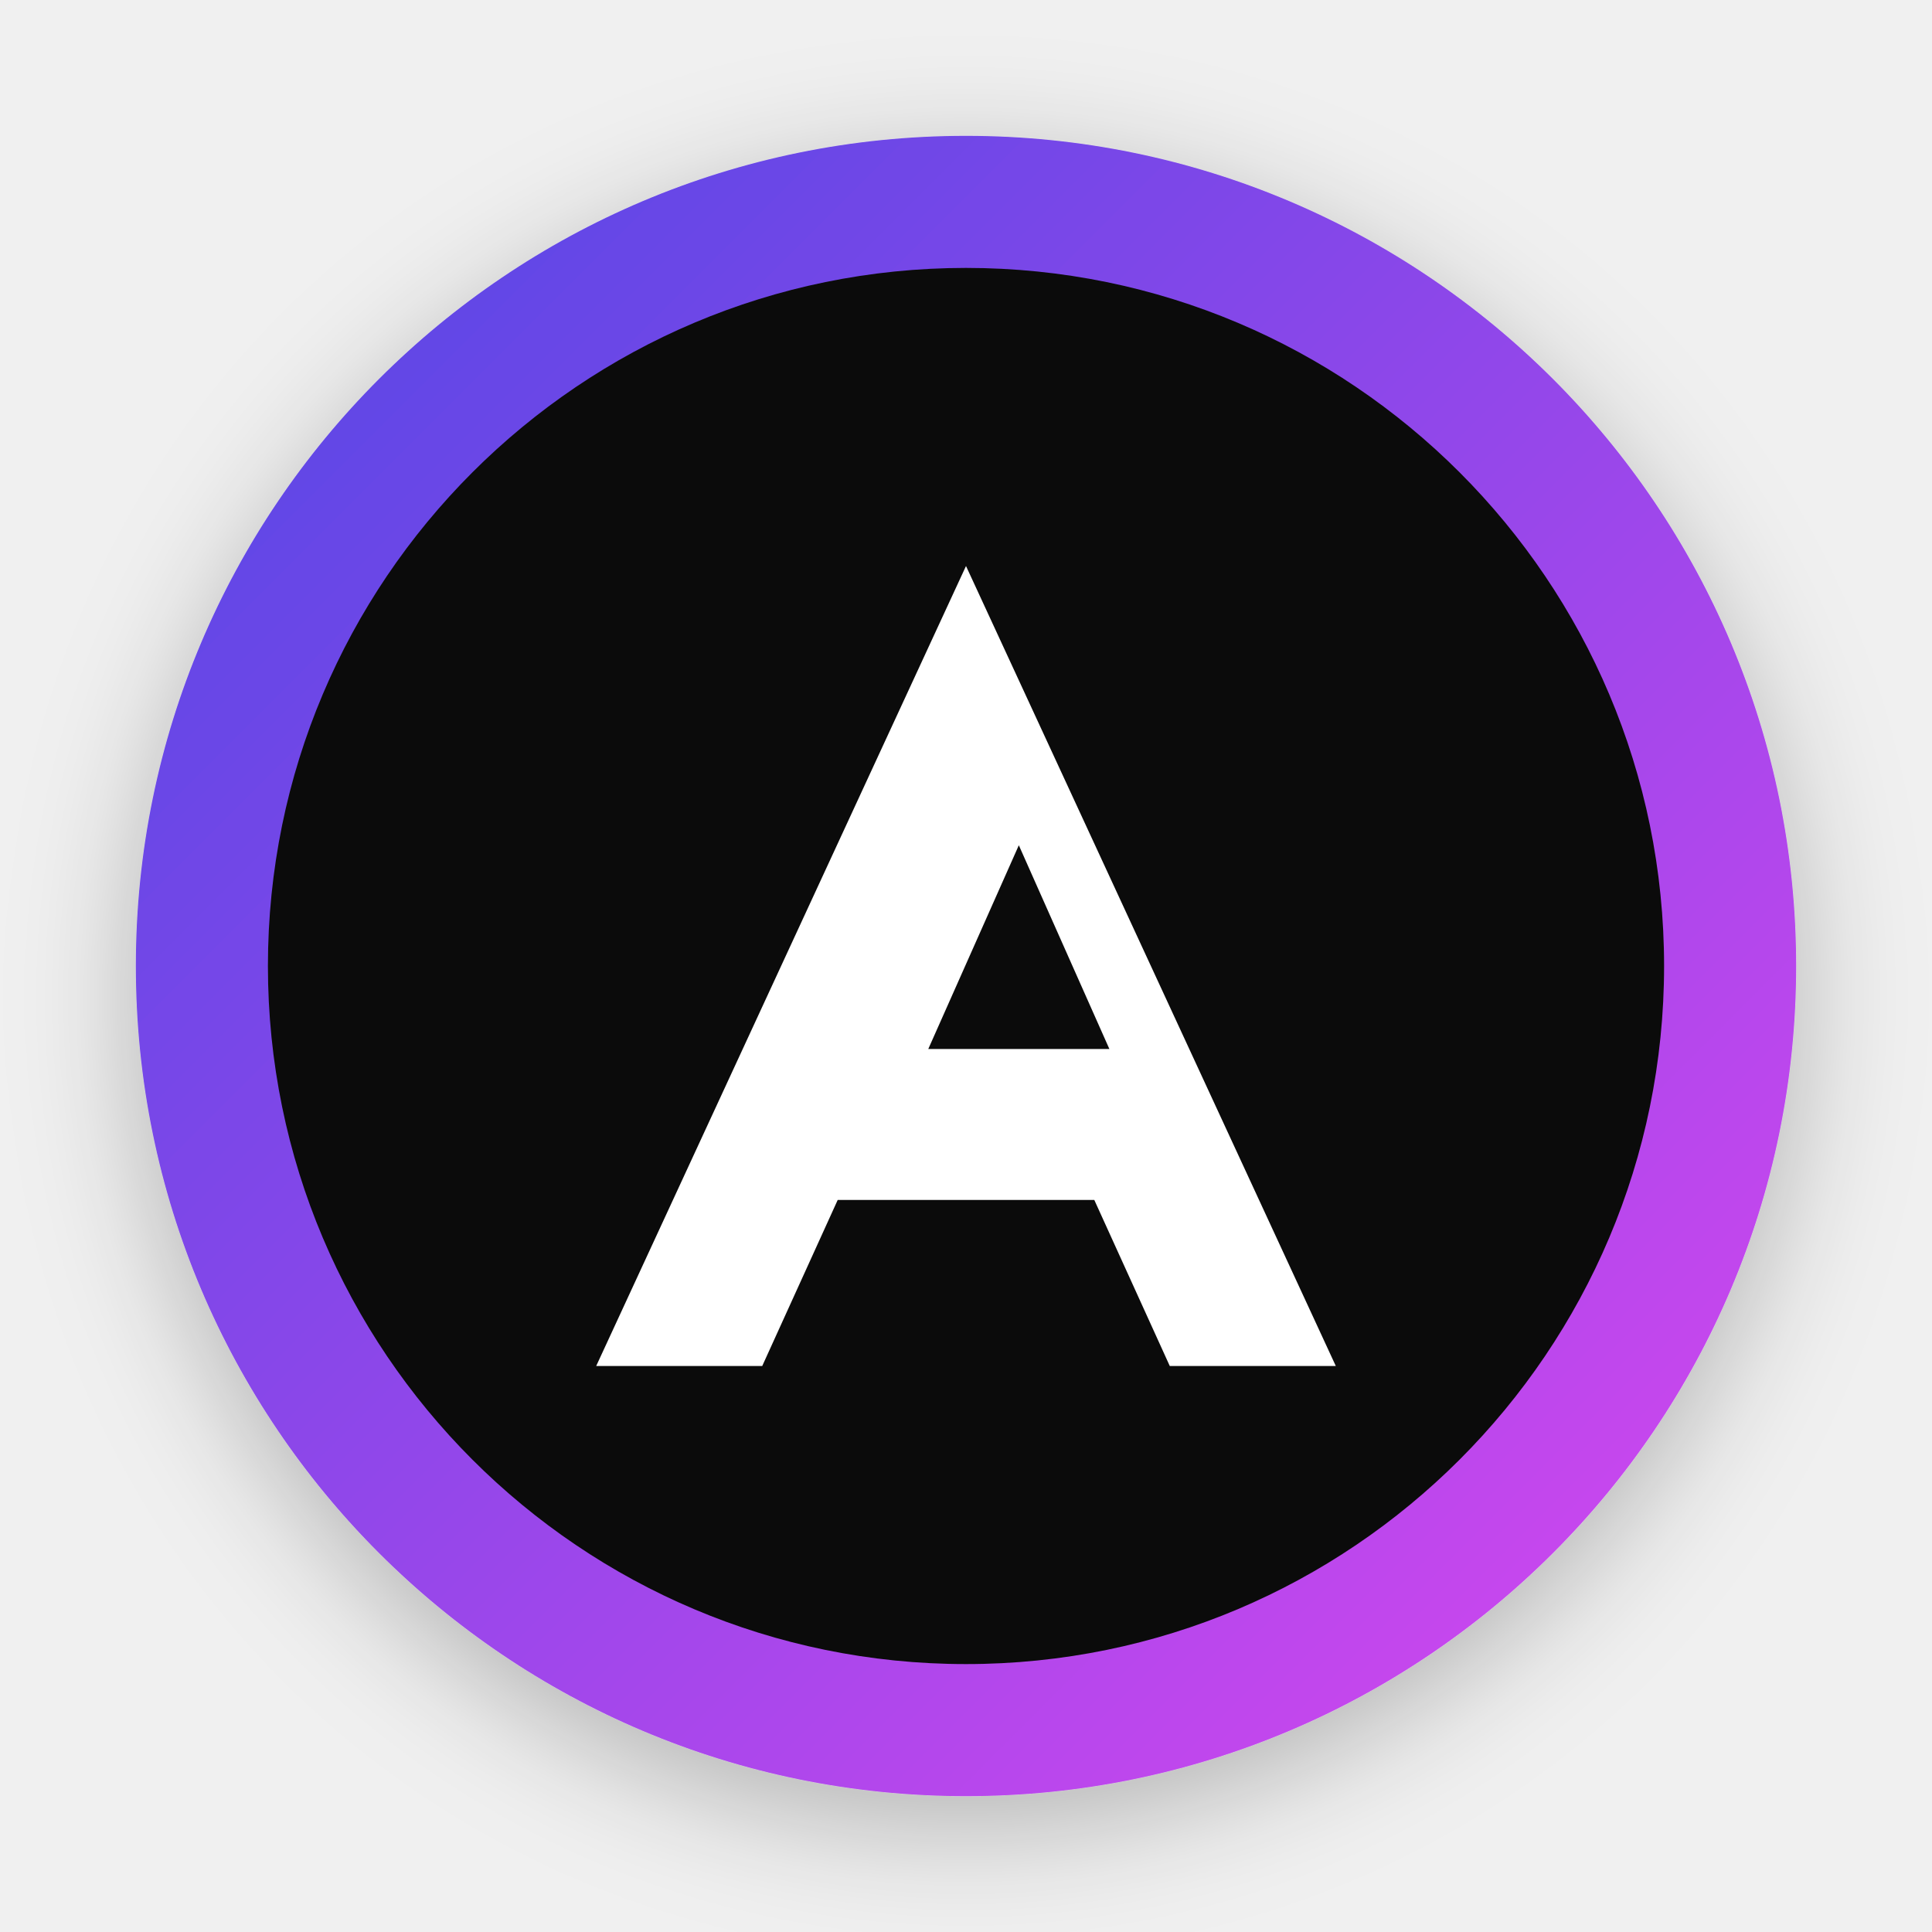
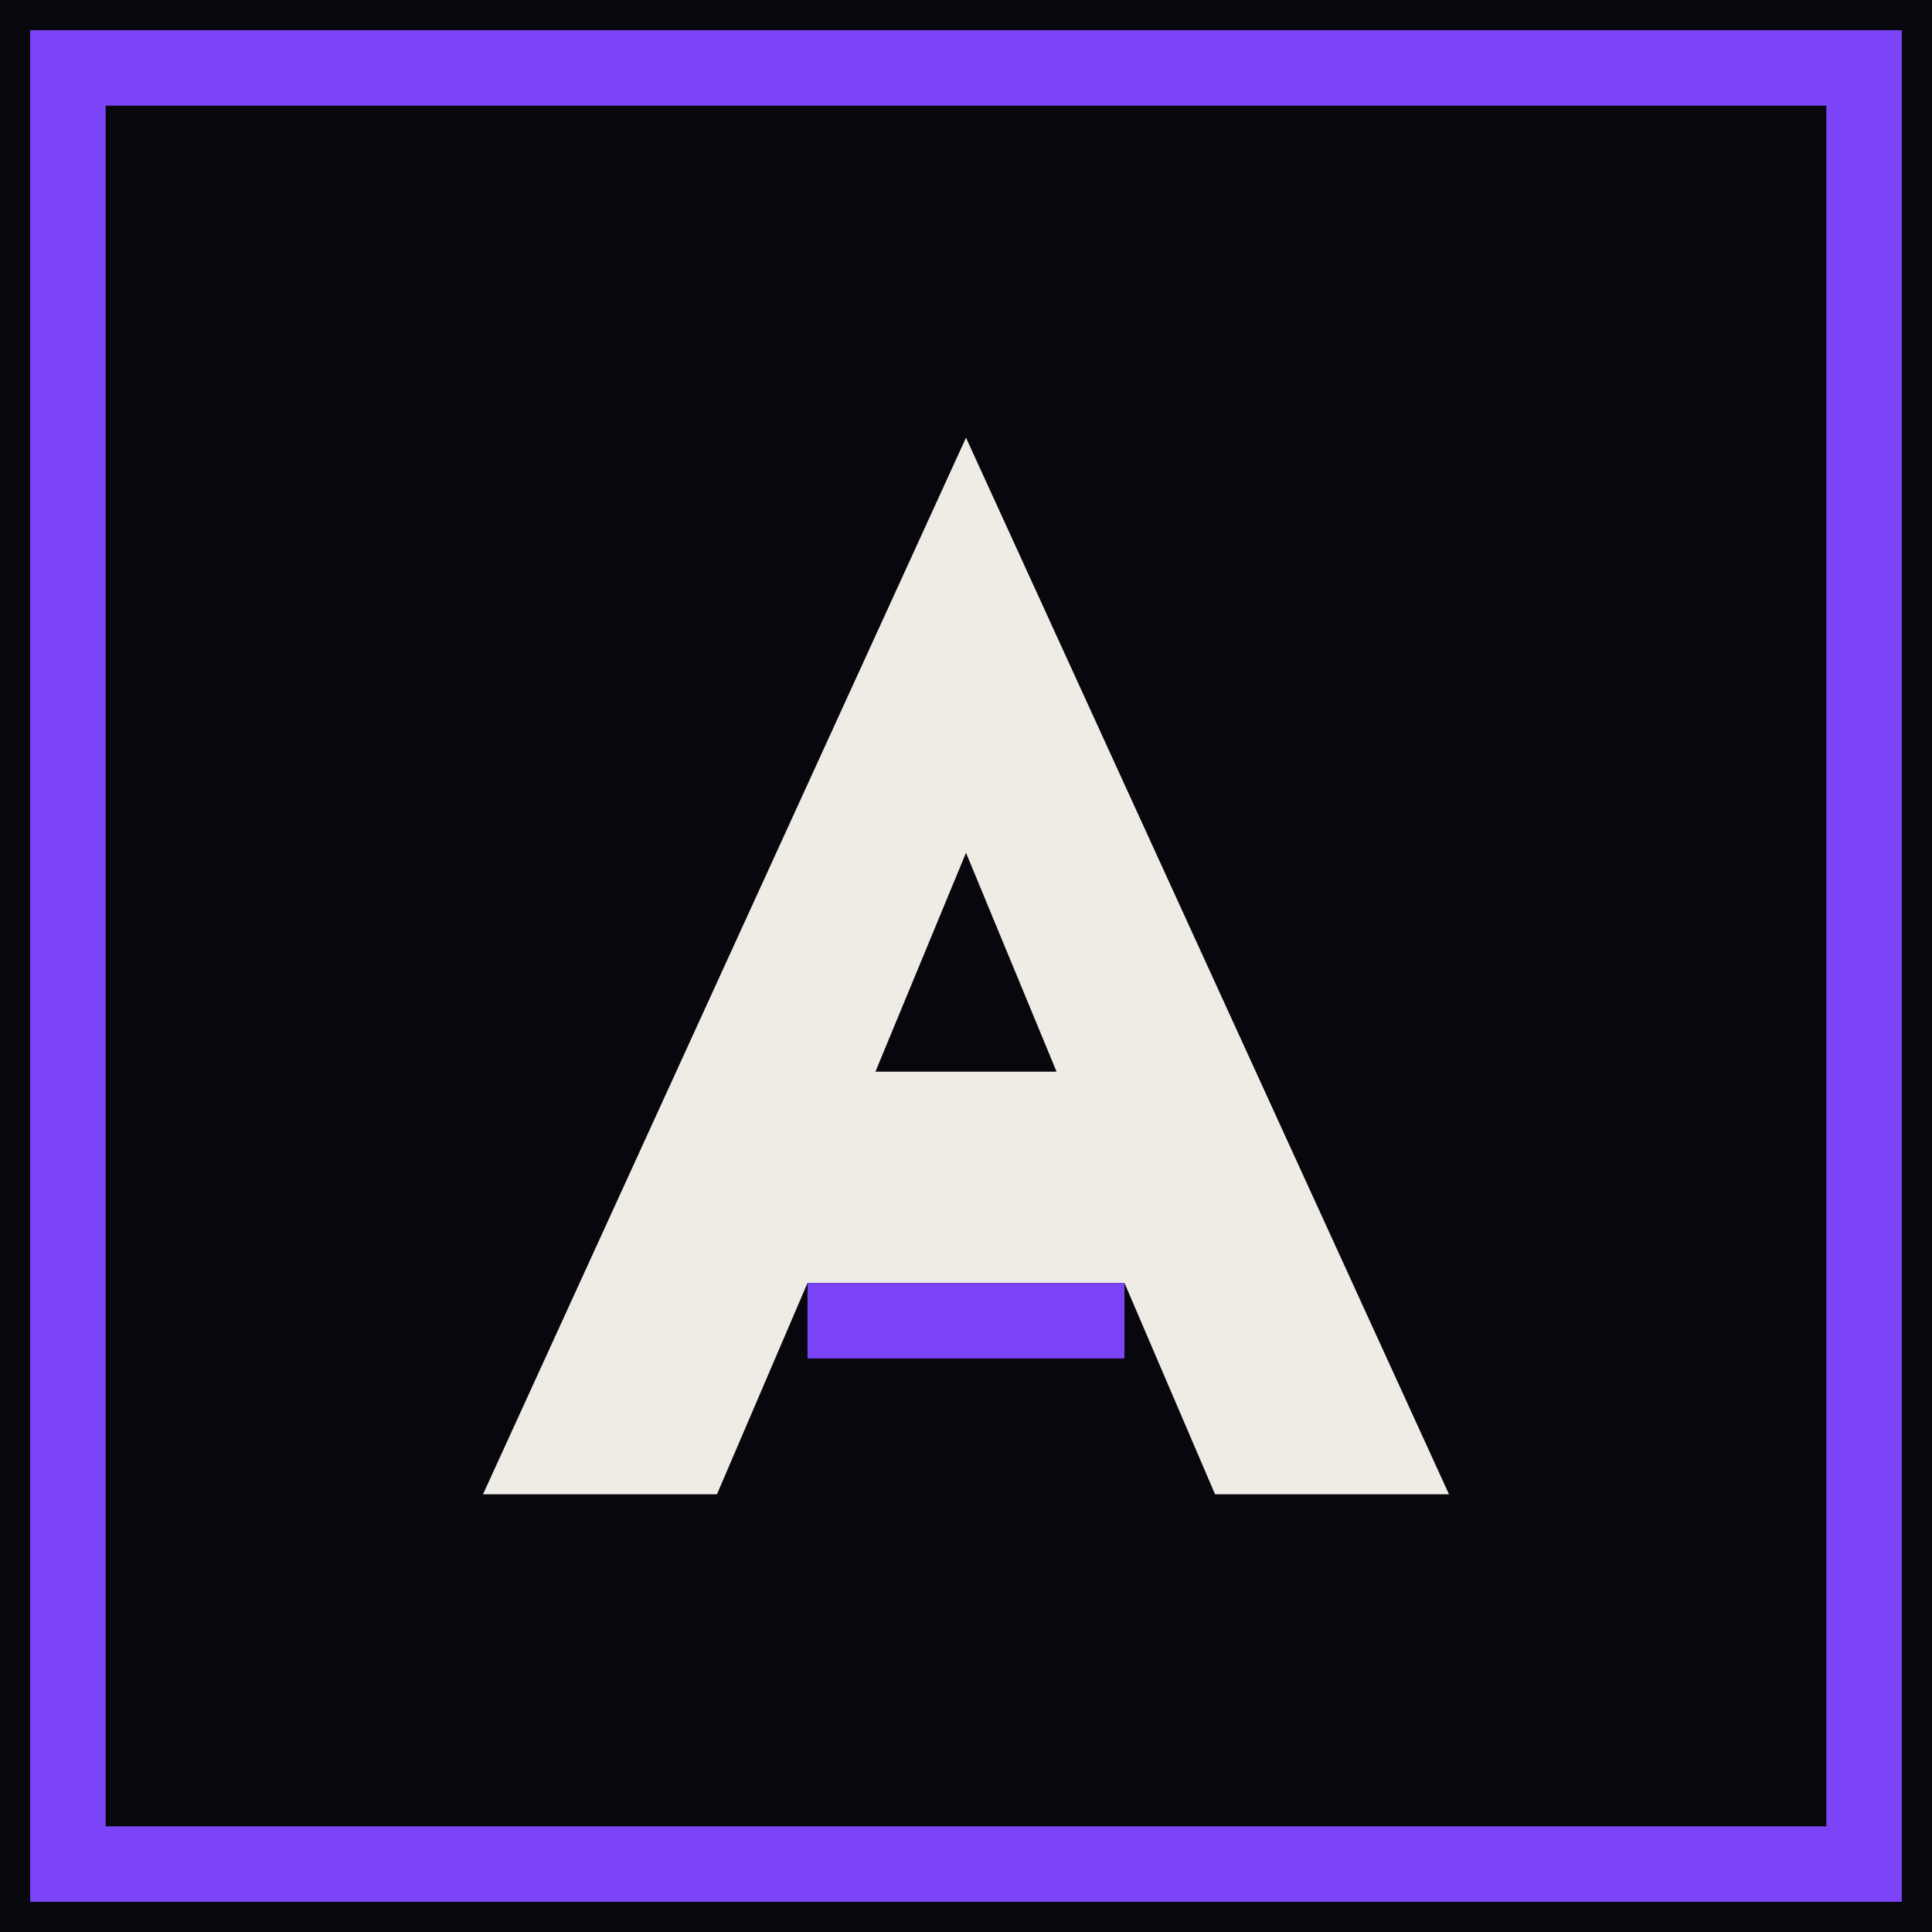
<svg xmlns="http://www.w3.org/2000/svg" width="512" height="512" viewBox="0 0 512 512">
-   <defs>
-     <linearGradient id="g" x1="0" y1="0" x2="1" y2="1">
-       <stop offset="0%" stop-color="#4f46e5" />
-       <stop offset="100%" stop-color="#d946ef" />
-     </linearGradient>
-     <filter id="shadow" x="-50%" y="-50%" width="200%" height="200%">
-       <feDropShadow dx="0" dy="8" stdDeviation="16" flood-opacity=".25" />
-     </filter>
-   </defs>
-   <circle cx="256" cy="256" r="220" fill="url(#g)" filter="url(#shadow)" />
-   <circle cx="256" cy="256" r="185" fill="#0b0b0b" />
-   <g fill="#fff">
-     <path d="M256 150l-98 212h44l20-44h68l20 44h44L256 150zm-10 128l24-54 24 54h-48z" />
-   </g>
+   <rect width="512" height="512" fill="#08070d" />
+   <rect x="18" y="18" width="476" height="476" fill="none" stroke="#7b45f7" stroke-width="20" />
+   <path d="M256 116L128 396h62l24-56h84l24 56h62L256 116zm-24 168l24-58 24 58h-48z" fill="#efece5" />
+   <rect x="214" y="340" width="84" height="20" fill="#7b45f7" />
</svg>
